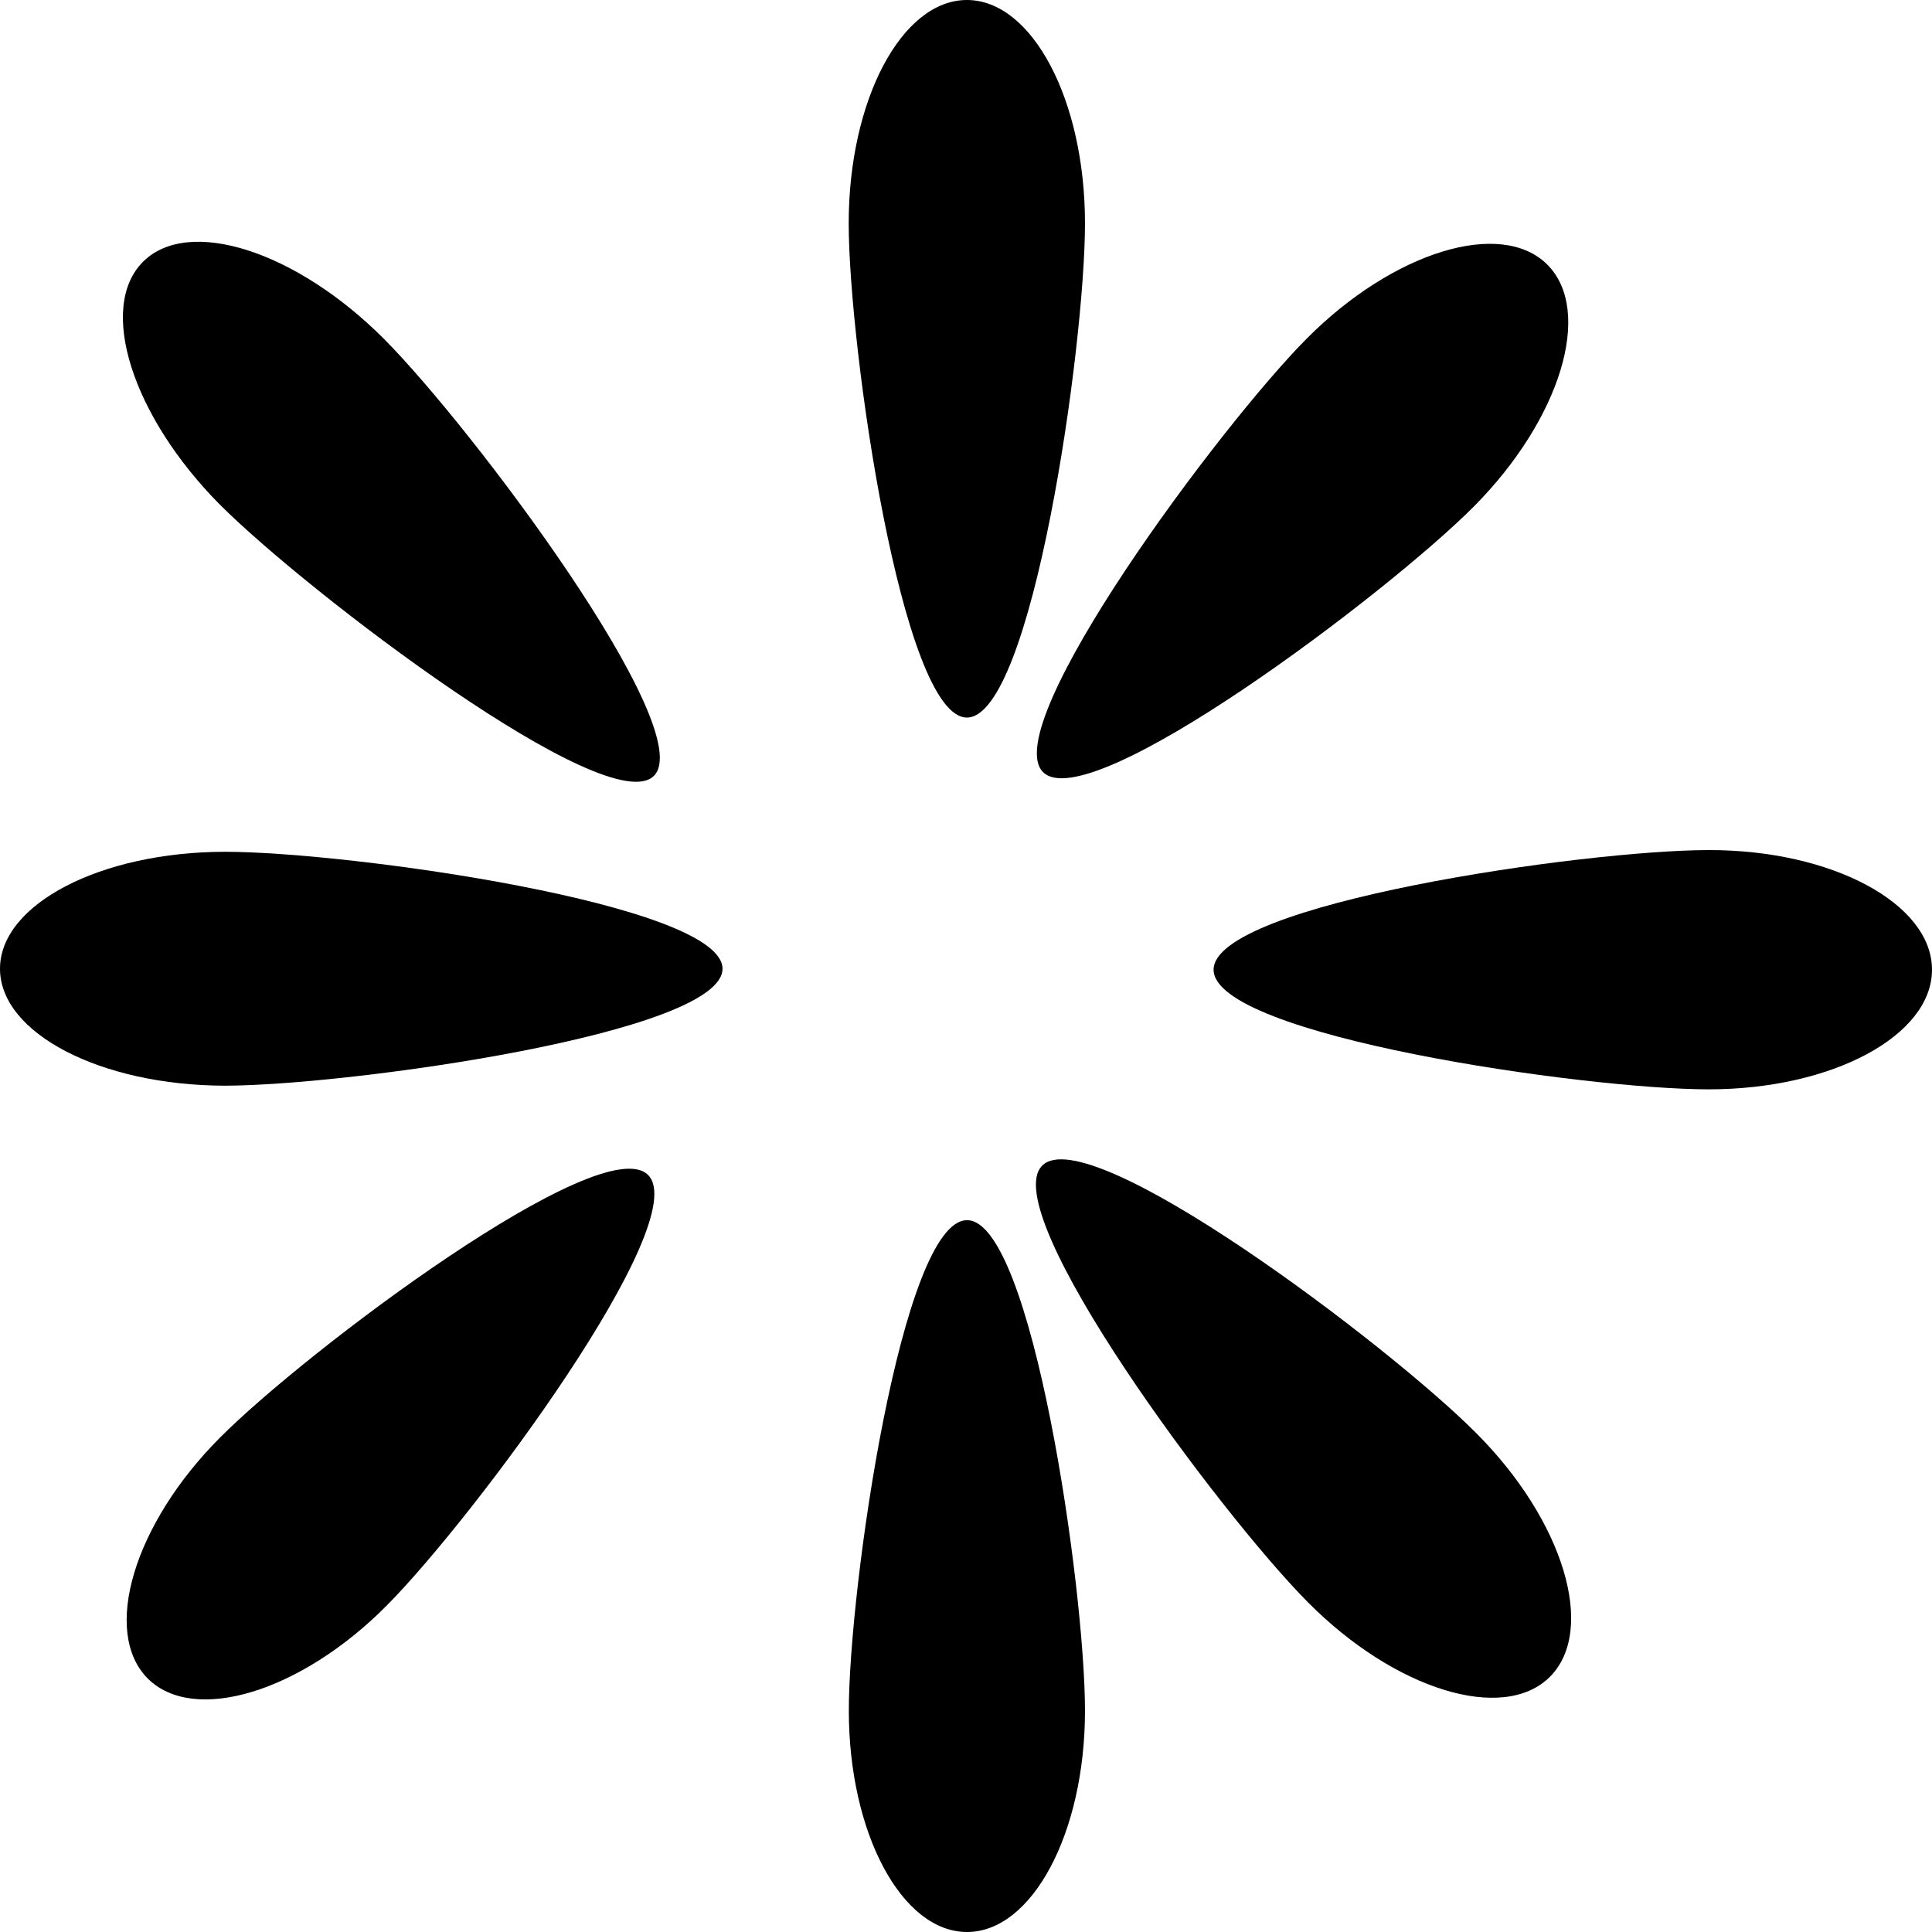
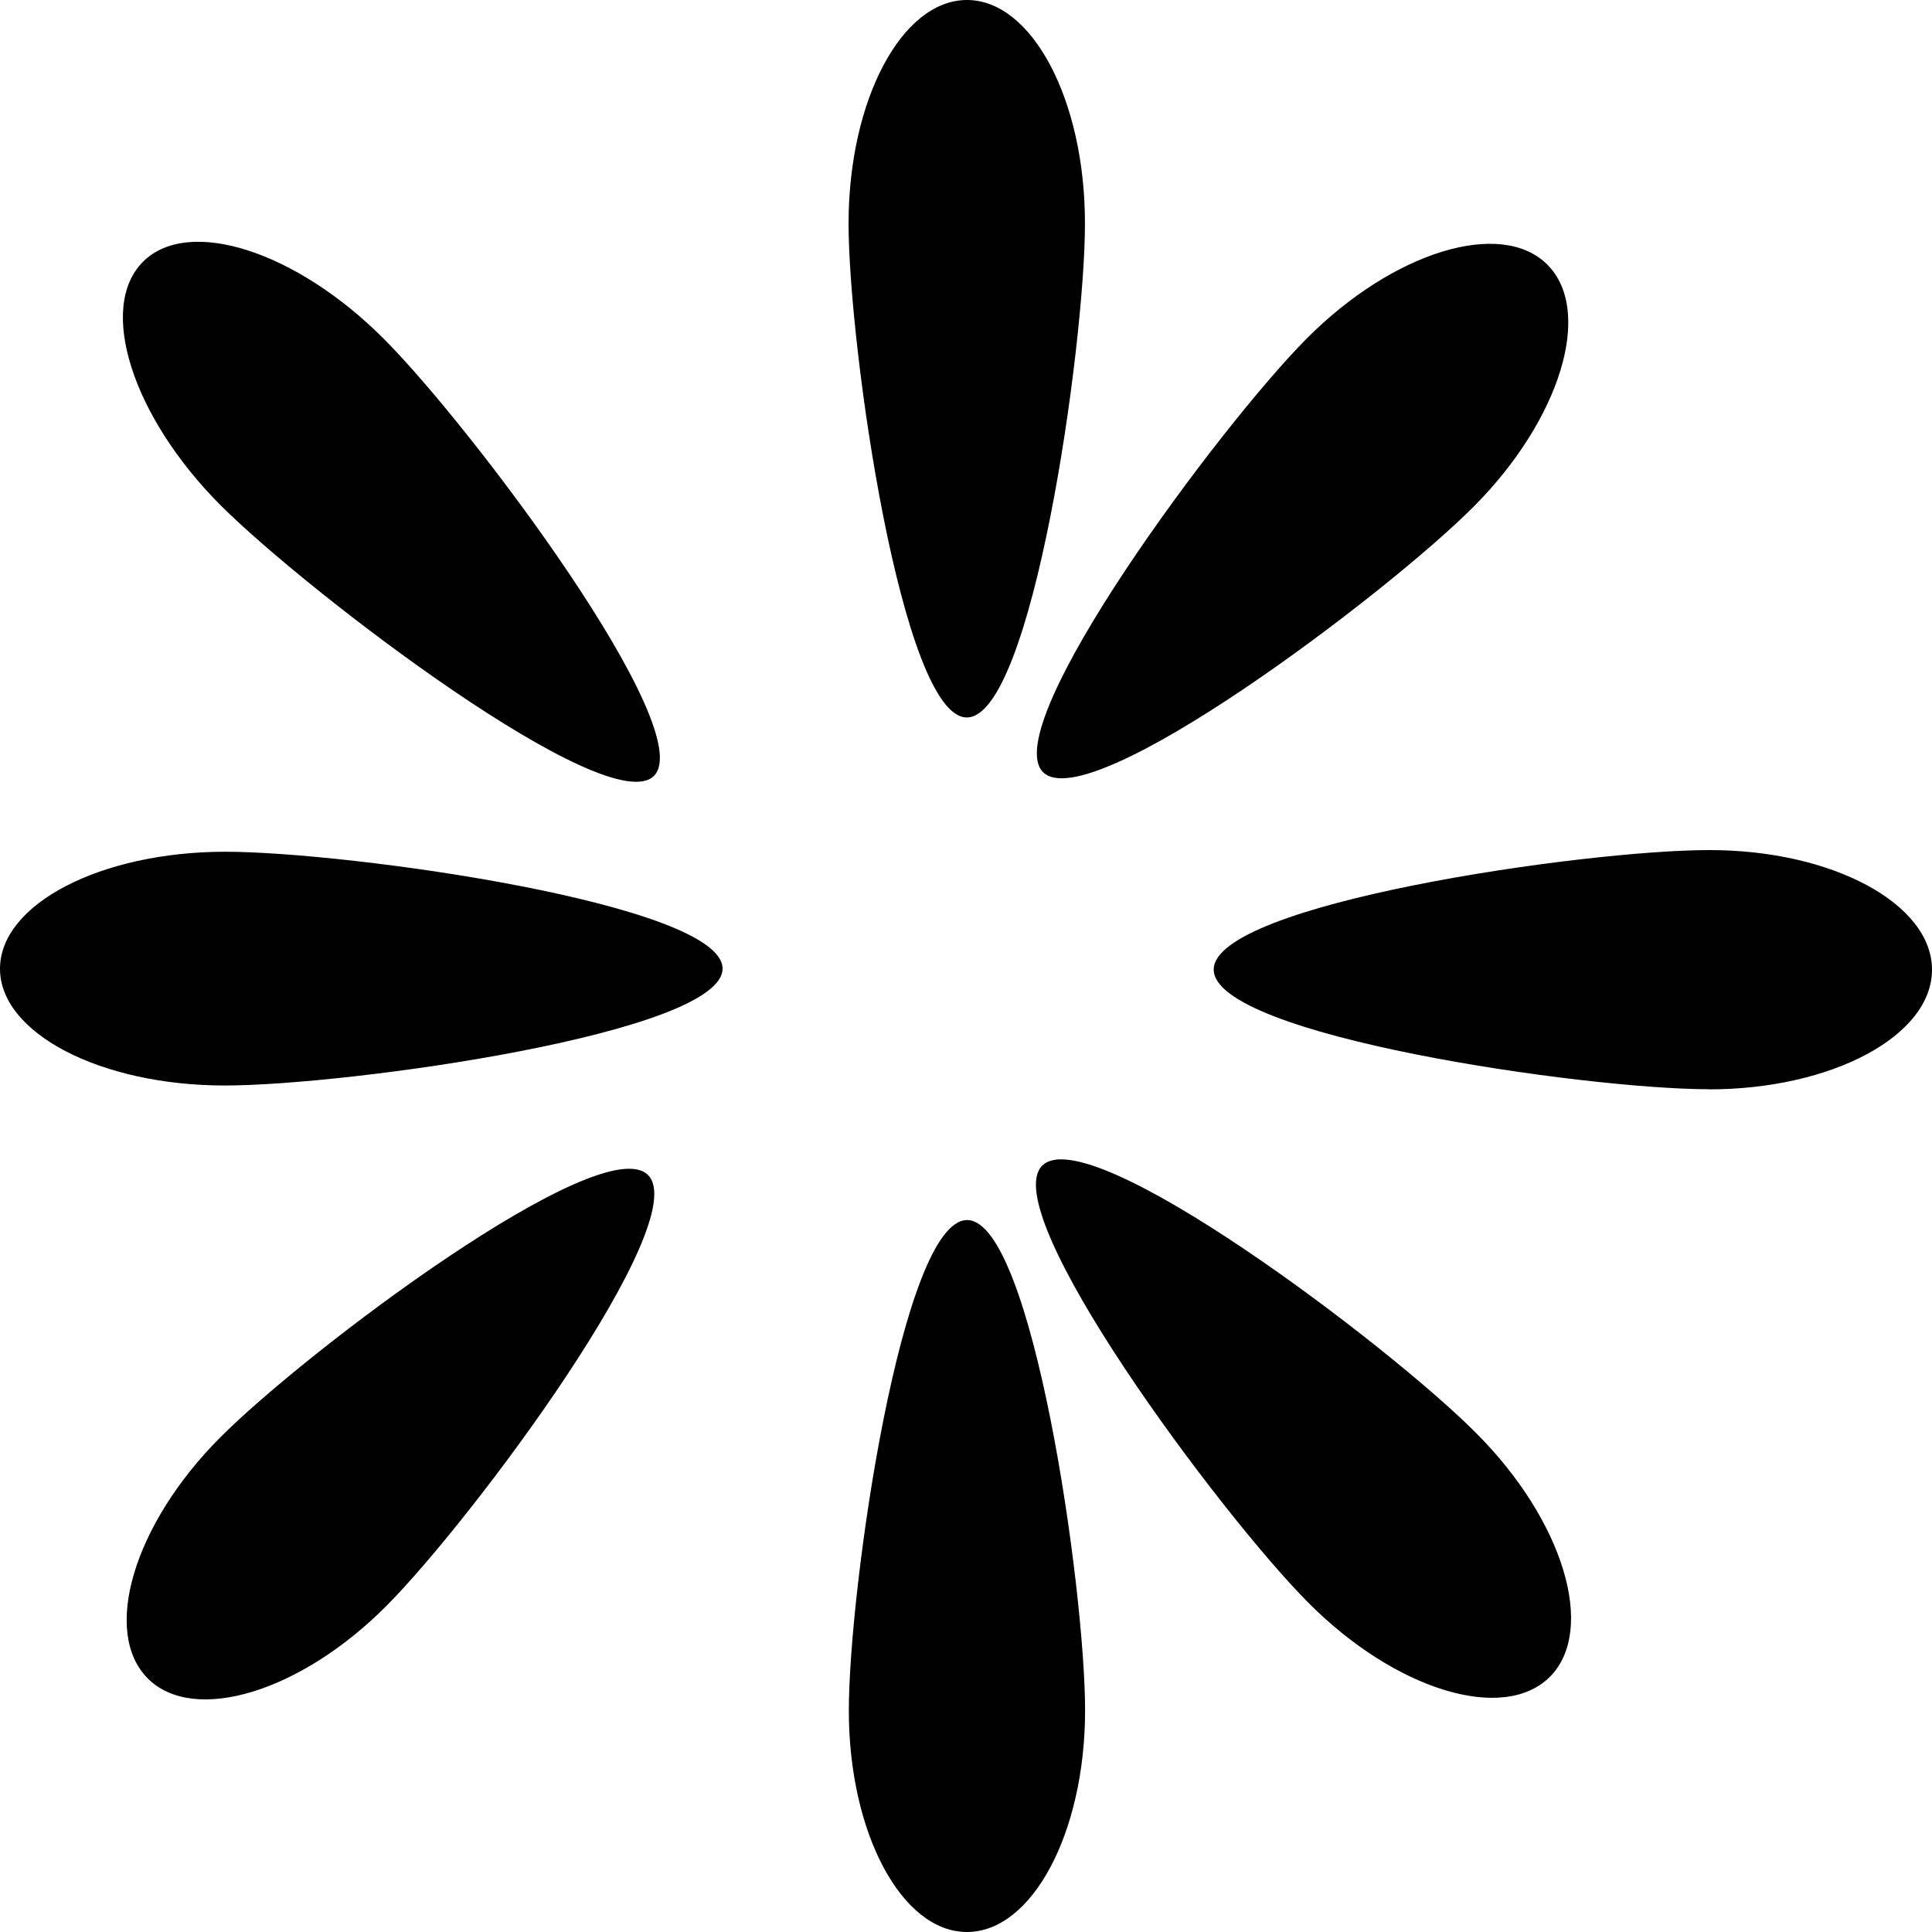
<svg xmlns="http://www.w3.org/2000/svg" id="libre-spinner-12" viewBox="0 0 14 14">
-   <g transform="matrix(0.8766986,0,0,0.8818898,-0.8766986,-0.02733855)">
-     <g transform="translate(1,0)">
-       <path d="m 8.968,1.866 c 0,1.012 -0.437,4.061 -0.976,4.061 -0.537,0 -0.977,-3.049 -0.977,-4.061 0,-1.014 0.439,-1.835 0.977,-1.835 0.539,0 0.976,0.822 0.976,1.835 l 0,0 z" />
-       <path d="m 7.016,14.088 c 0,-1.006 0.438,-4.031 0.977,-4.031 0.538,0 0.975,3.025 0.975,4.031 0,1.004 -0.437,1.818 -0.975,1.818 -0.54,0 -0.977,-0.814 -0.977,-1.818 l 0,0 z" />
-       <path d="m 1.859,7.03 c 1.025,0 4.113,0.431 4.113,0.961 0,0.53 -3.088,0.959 -4.113,0.961 C 0.832,8.95 0,8.521 0,7.991 0,7.461 0.832,7.031 1.859,7.03 l 0,0 z" />
-       <path d="m 14.123,8.982 c -1.021,0 -4.092,-0.44 -4.092,-0.983 0,-0.543 3.07,-0.983 4.092,-0.983 1.019,-0.002 1.846,0.44 1.846,0.983 0,0.543 -0.827,0.983 -1.846,0.983 l 0,0 z" />
-     </g>
-     <g transform="translate(2,2)">
-       <path d="M 11.182,2.193 C 10.467,2.908 8.002,4.755 7.621,4.375 7.241,3.994 9.086,1.527 9.801,0.813 10.518,0.096 11.41,-0.173 11.79,0.206 c 0.382,0.382 0.108,1.271 -0.608,1.987 l 0,0 z" />
-       <path d="M 0.816,9.846 C 1.527,9.134 3.976,7.304 4.357,7.686 4.738,8.066 2.907,10.514 2.195,11.225 1.486,11.935 0.601,12.202 0.22,11.822 -0.16,11.439 0.106,10.555 0.816,9.846 l 0,0 z" />
-       <path d="M 2.176,0.818 C 2.902,1.543 4.78,4.031 4.405,4.406 4.03,4.781 1.544,2.9 0.817,2.177 0.091,1.449 -0.194,0.558 0.181,0.183 0.556,-0.192 1.449,0.092 2.176,0.818 l 0,0 z" />
-       <path d="M 9.812,11.198 C 9.089,10.476 7.23,7.993 7.614,7.609 c 0.384,-0.385 2.867,1.476 3.588,2.198 0.723,0.719 0.994,1.616 0.61,2.001 -0.384,0.383 -1.281,0.11 -2,-0.61 l 0,0 z" />
-     </g>
-   </g>
+   <path d="M 9.479,11.612 C 8.845,10.975 7.215,8.785 7.552,8.447 7.889,8.107 10.065,9.748 10.697,10.385 c 0.634,0.634 0.871,1.425 0.535,1.765 -0.337,0.338 -1.123,0.097 -1.753,-0.538 l 0,0 z M 2.784,2.458 C 3.421,3.097 5.067,5.291 4.739,5.622 4.41,5.953 2.23,4.294 1.593,3.656 0.956,3.014 0.707,2.229 1.035,1.898 c 0.329,-0.331 1.112,-0.08 1.749,0.56 l 0,0 z M 1.592,10.42 C 2.215,9.792 4.362,8.178 4.696,8.515 5.03,8.85 3.425,11.009 2.801,11.636 2.179,12.262 1.404,12.497 1.07,12.162 0.736,11.824 0.97,11.045 1.592,10.42 l 0,0 z M 10.68,3.67 C 10.053,4.301 7.892,5.93 7.558,5.595 7.225,5.259 8.842,3.083 9.469,2.453 10.098,1.821 10.88,1.584 11.213,1.918 c 0.335,0.337 0.095,1.121 -0.533,1.752 l 0,0 z m 1.702,4.223 c -0.895,0 -3.587,-0.388 -3.587,-0.867 C 8.794,6.548 11.486,6.16 12.382,6.16 13.275,6.158 14,6.548 14,7.027 14,7.506 13.275,7.894 12.382,7.894 l 0,0 z M 1.63,6.172 c 0.899,0 3.606,0.38 3.606,0.847 0,0.467 -2.707,0.846 -3.606,0.847 C 0.729,7.866 0,7.487 0,7.02 0,6.552 0.729,6.173 1.63,6.172 l 0,0 z m 4.521,6.224 c 0,-0.887 0.384,-3.555 0.857,-3.555 0.472,0 0.855,2.668 0.855,3.555 C 7.862,13.282 7.479,14 7.007,14 6.534,14 6.151,13.282 6.151,12.397 l 0,0 z M 7.862,1.618 c 0,0.892 -0.383,3.581 -0.856,3.581 -0.471,0 -0.857,-2.689 -0.857,-3.581 C 6.15,0.724 6.535,0 7.007,0 7.479,0 7.862,0.725 7.862,1.618 l 0,0 z" />
</svg>
